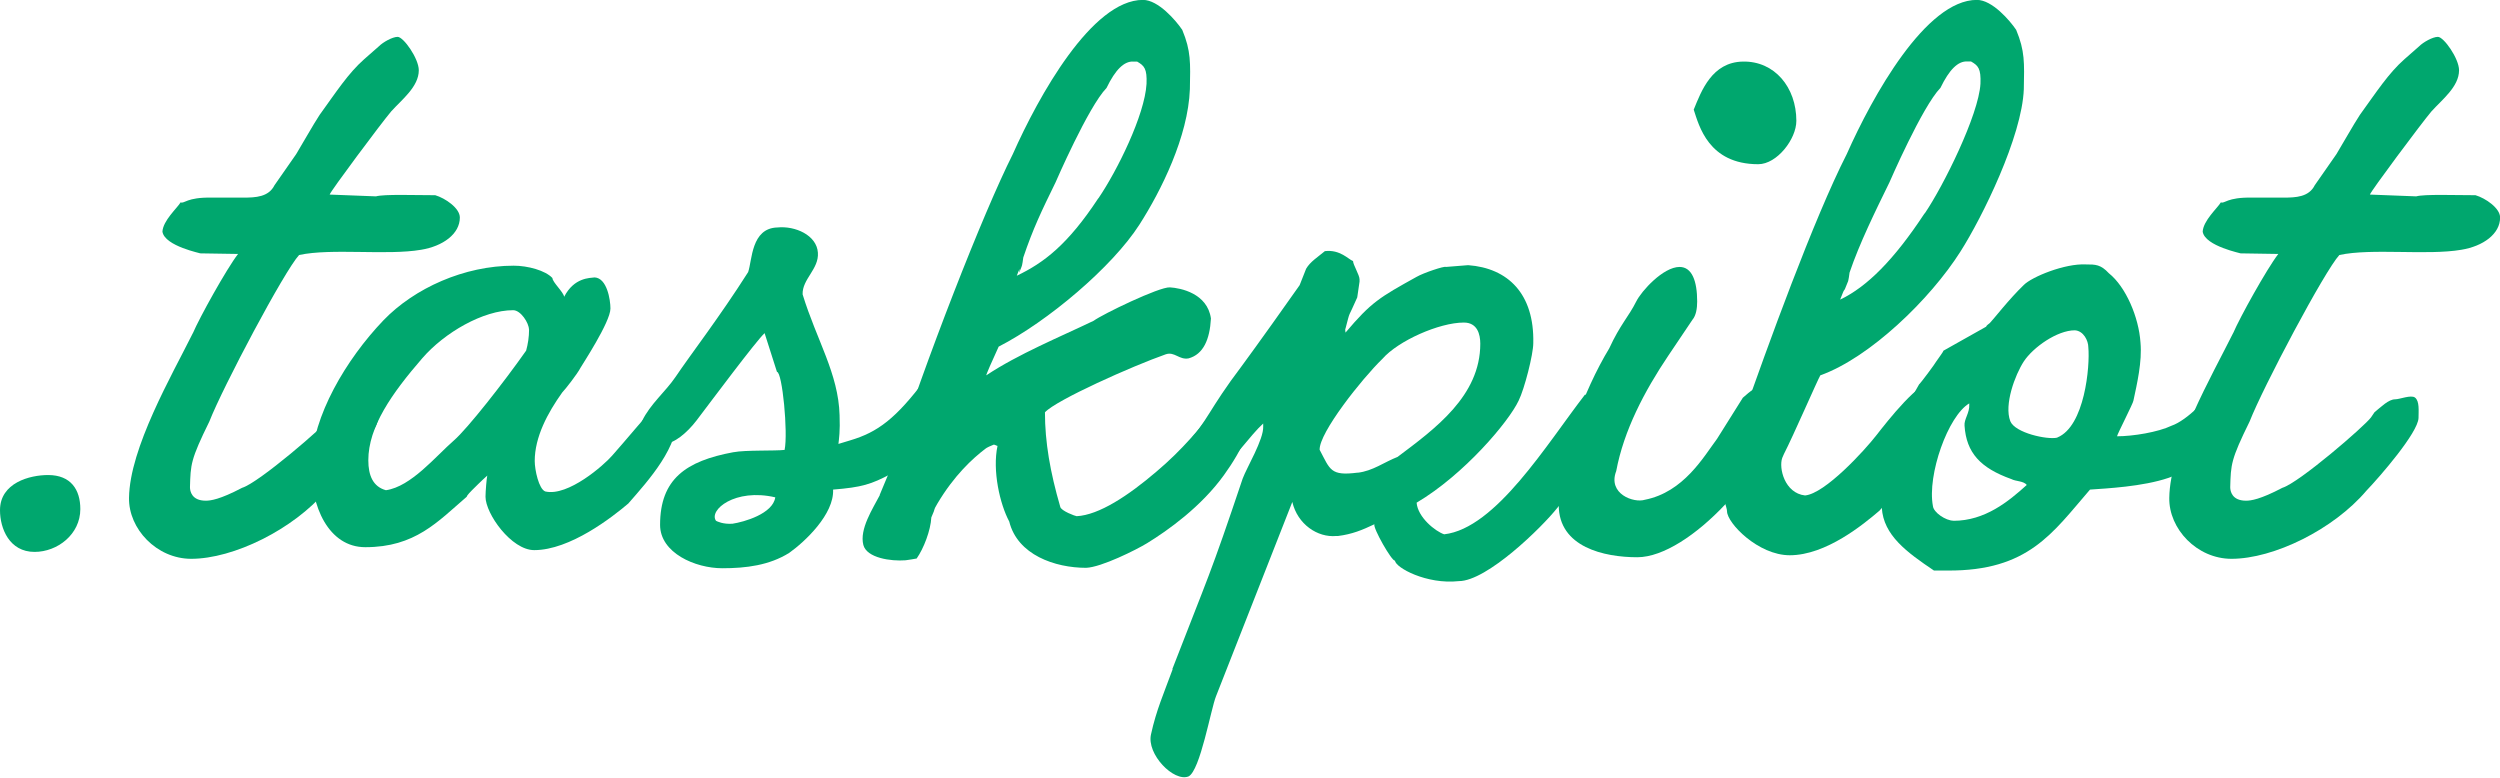
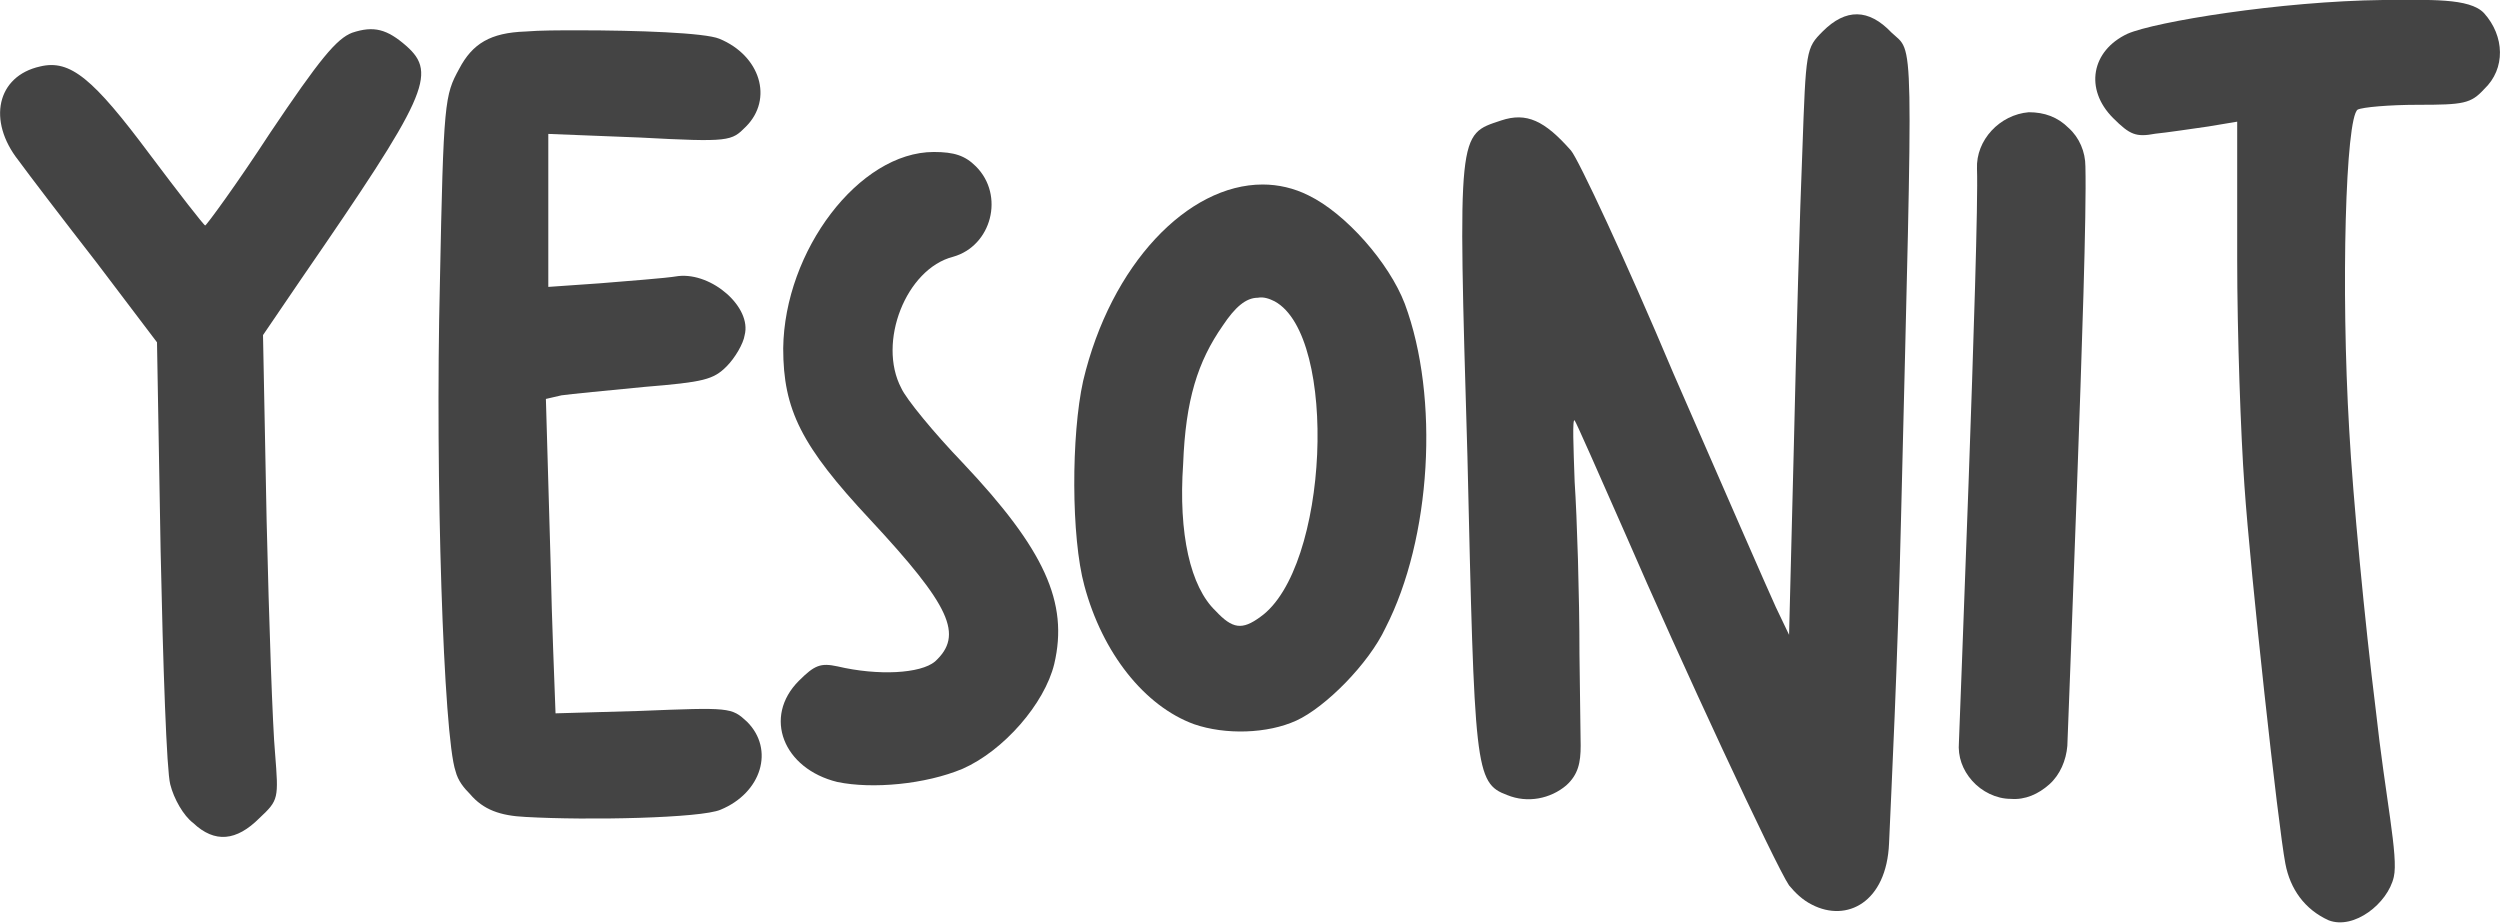
- <svg xmlns="http://www.w3.org/2000/svg" id="Layer_2" data-name="Layer 2" viewBox="0 0 238.72 74.22">
+ <svg xmlns="http://www.w3.org/2000/svg" id="Layer_2" data-name="Layer 2" viewBox="0 0 124.52 45.95">
  <defs>
    <style>
      .cls-1 {
-         fill: #00a76e;
+         fill: #444;
      }
    </style>
  </defs>
-   <g id="Layer_1-2" data-name="Layer 1">
+   <g id="Swatch_Info_Layer" data-name="Swatch Info Layer">
    <g>
-       <path class="cls-1" d="M3.3,52.7c-2.41,0-3.3-2.24-3.3-3.98,0-2.63,2.86-3.36,4.59-3.36,2.18,0,3.08,1.4,3.08,3.25,0,2.41-2.18,4.09-4.37,4.09Z" />
-       <path class="cls-1" d="M18.42,31.81c.62-1.46,3.19-6.1,4.31-7.56l-3.75-.06h.11c.17,0-3.36-.67-3.58-2.07.06-1.06,1.4-2.24,1.74-2.8.34.17.56-.5,2.97-.45h3.02c1.18,0,2.41-.06,2.97-1.18l2.07-2.97c.45-.73,1.68-2.91,2.24-3.75,1.62-2.24,2.74-3.98,4.26-5.32l1.4-1.23c.39-.39,1.29-.9,1.79-.9.56,0,2.02,2.07,2.02,3.19,0,1.57-1.62,2.8-2.63,3.92-.95,1.12-5.88,7.73-5.88,7.95l4.42.17c.78-.22,3.75-.11,5.66-.11.95.28,2.35,1.23,2.35,2.13,0,1.57-1.62,2.74-3.7,3.08-3.25.56-8.57-.17-11.65.5-1.4,1.51-7.28,12.6-8.57,15.9-1.79,3.64-1.79,4.09-1.85,6.27,0,.39.17,1.29,1.51,1.29.45,0,1.34-.11,3.47-1.23,1.62-.5,7.84-5.88,8.46-6.72l.34-.5c.62-.5,1.34-1.23,1.96-1.23.45,0,1.51-.45,1.9-.17.45.34.34,1.29.34,1.96-.06,1.4-3.64,5.54-4.98,6.94-3.14,3.7-8.85,6.5-12.88,6.5-3.3,0-5.99-2.86-5.94-5.82.06-4.76,4.09-11.7,6.1-15.74Z" />
-       <path class="cls-1" d="M60.03,48.05c-1.57,1.34-5.6,4.48-9.02,4.48-2.18,0-4.65-3.47-4.65-5.1,0-.5.11-1.79.17-2.02-.56.5-1.29,1.23-1.46,1.4-.06.06-.5.5-.5.62-2.8,2.41-4.93,4.82-9.69,4.82-3.47,0-5.26-3.86-5.15-7.95.11-4.54,3.3-9.97,6.89-13.72,2.97-3.08,7.73-5.21,12.43-5.21,1.34,0,3.02.45,3.7,1.18,0,.39,1.06,1.34,1.12,1.79.95-1.85,2.46-1.79,2.91-1.85,1.18.06,1.51,2.13,1.51,2.97,0,1.29-2.74,5.43-2.86,5.66-.28.56-1.46,2.07-1.74,2.35-1.4,1.96-2.63,4.26-2.63,6.55,0,.84.39,2.69,1.01,2.91,2.18.5,5.6-2.52,6.38-3.42,1.01-1.12,3.75-4.42,4.65-5.32.34,0,.78.62,1.34.56h.06c.11.22.11.5.17.73.22,3.14-2.74,6.38-4.65,8.57ZM50.51,31.47c0-.62-.78-1.85-1.51-1.85-2.86,0-6.55,2.13-8.68,4.59-2.91,3.36-5.15,6.55-5.15,9.74,0,1.46.45,2.52,1.68,2.86,2.41-.34,4.76-3.25,6.5-4.76,1.29-1.12,4.76-5.54,6.89-8.57.17-.62.28-1.29.28-2.02Z" />
-       <path class="cls-1" d="M70.05,43.18c1.12-.22,3.98-.11,4.87-.22.34-1.62-.22-7.45-.73-7.45l-1.18-3.7c-.84.78-5.1,6.5-6.5,8.34-.9,1.18-2.18,2.24-3.02,2.18-1.46-.11-2.63-1.18-2.18-2.13.78-1.62,2.24-2.8,3.19-4.2,1.51-2.24,4.2-5.71,6.94-10.02.39-1.12.28-4.2,2.8-4.26,1.68-.17,3.75.73,3.86,2.41.11,1.57-1.51,2.52-1.46,3.98,1.34,4.37,3.42,7.56,3.53,11.54.06,1.51-.06,2.3-.11,2.74l1.12-.34c2.63-.78,4.37-2.07,7.22-5.88.17-.22.67-.34.5-.34-.34,0,1.9-.34,2.02.84,0,0,.73.78-.17,2.8-1.57,2.74-3.42,4.31-5.66,5.77-1.9,1.01-2.8,1.29-5.54,1.51.11,2.35-2.69,4.98-4.2,6.05-1.9,1.18-4.09,1.46-6.38,1.46-2.58,0-5.94-1.46-5.94-4.14,0-4.37,2.46-6.1,7-6.94ZM69.94,50.01c1.12-.17,3.86-.95,4.09-2.52-3.86-.9-6.38,1.23-5.66,2.24.11.06.67.34,1.57.28Z" />
-       <path class="cls-1" d="M84,47.26l1.12-2.69c3.25-10.14,8.74-24.19,11.59-29.85,2.46-5.54,7.56-14.73,12.43-14.73,1.46,0,3.14,1.96,3.75,2.86.84,2.02.78,3.14.73,5.66-.17,4.54-2.74,9.69-4.82,12.94-2.58,4.03-8.74,9.24-13.44,11.65-.62,1.34-1.23,2.74-1.18,2.74,3.02-2.02,7.11-3.7,10.25-5.21.84-.62,6.27-3.25,7.28-3.19,1.01.06,3.58.56,3.92,2.97-.11,2.02-.73,3.42-2.13,3.81-.9.17-1.34-.67-2.18-.39-3.19,1.12-10.47,4.37-11.54,5.54,0,2.86.5,5.71,1.46,9.02.06.39,1.46.9,1.57.9,2.13-.11,4.93-1.96,7.62-4.26,2.46-2.07,4.31-4.31,5.32-5.71.95-1.34,1.62-2.69,2.8-2.63.34-.06,1.4.56,1.4.9,0,2.58-1.34,5.38-3.08,7.78-2.18,3.02-5.32,5.26-7.34,6.5-1.01.62-4.37,2.3-5.82,2.35-2.97,0-6.55-1.23-7.34-4.42-.9-1.68-1.62-4.87-1.12-7.22-.06,0-.34-.17-.39-.11-.17.06-.67.28-.78.39-1.18.9-2.97,2.52-4.59,5.26-.45.78-.06.17-.56,1.29-.06,1.23-.73,2.97-1.4,3.92,0,0-.95.17-1.06.17-1.4.11-3.7-.22-4.03-1.46-.39-1.51.9-3.47,1.57-4.76ZM104.89,18.93c1.79-2.63,4.42-7.95,4.59-10.92.06-1.46-.22-1.74-.9-2.13h-.34c-.9-.06-1.74.78-2.58,2.52-1.74,1.79-4.87,9.02-4.87,9.02-1.34,2.74-2.13,4.37-3.08,7.17,0,.06-.11.84-.17.9-.56,1.46.17-.78-.45.84,2.58-1.23,4.87-2.97,7.78-7.39Z" />
-       <path class="cls-1" d="M111.94,63.9c3.47-8.96,3.58-8.85,6.72-18.2.39-1.06,2.02-3.75,1.96-4.98v-.28c-1.23,1.12-2.8,3.42-3.86,4.2-.62.34-2.58.84-3.02.56-1.34-.56-1.29-1.79-.67-2.52,2.41-2.69,2.24-3.42,5.54-7.78,1.4-1.9,4.48-6.22,5.49-7.67l.62-1.57c.39-.67,1.12-1.12,1.79-1.68,1.46-.17,2.24.78,2.69.95,0,.34.62,1.34.62,1.74v.22l-.22,1.51c-.95,2.18-.62,1.06-1.12,2.97-.06.06,0,.34,0,.39,2.46-2.91,3.25-3.36,6.78-5.32.67-.39,2.69-1.06,2.8-.95l2.13-.17c3.81.28,6.33,2.74,6.22,7.45,0,1.06-.84,4.37-1.4,5.49-.95,2.02-5.21,7.06-9.74,9.74.11,1.4,1.79,2.74,2.63,3.02,4.93-.56,9.8-8.62,13.44-13.33h.34c.95-.06,1.96,1.06,1.96,1.9.06,1.57-4.09,8.01-4.93,8.9-1.46,1.85-6.72,7-9.41,7-3.08.34-6.05-1.29-6.1-1.96-.28.11-2.13-3.14-1.96-3.47-1.18.56-2.13.95-3.47,1.12h-.17c-1.79.17-3.7-1.12-4.2-3.25l-7.28,18.54c-.5,1.23-1.51,7.11-2.63,7.67-1.4.56-4.03-2.13-3.58-4.03.5-2.3,1.23-3.92,2.07-6.22ZM129.64,45.14c1.46-.17,2.52-1.01,3.81-1.51,3.58-2.69,7.9-5.82,7.9-10.81,0-.9-.28-2.02-1.57-2.02-2.35,0-6.27,1.74-7.78,3.47-1.96,1.9-6.05,7.06-5.99,8.68,1.01,1.9,1.01,2.52,3.64,2.18Z" />
-       <path class="cls-1" d="M148.84,48.22c0-4.59,2.41-10.98,4.82-14.95,1.06-2.3,1.85-3.02,2.58-4.48.5-1.01,2.58-3.3,4.14-3.3,1.18,0,1.68,1.34,1.68,3.3,0,.67-.11,1.34-.45,1.74l-2.3,3.42c-2.3,3.42-4.26,7.17-4.98,11.03-.84,2.18,1.68,3.08,2.74,2.74,3.7-.73,5.6-4.09,6.89-5.82l2.46-3.92c.73-.62,1.23-1.18,2.52-1.18s1.23,1.12,1.06,2.24c-.84,5.49-8.68,14.17-13.66,14.17-3.14,0-7.5-.95-7.5-4.98ZM166.43,5.88c3.02-.06,5.1,2.46,5.1,5.66,0,1.74-1.85,4.14-3.64,4.14-4.76,0-5.66-3.7-6.16-5.21.73-1.79,1.74-4.54,4.7-4.59Z" />
-       <path class="cls-1" d="M166.26,40.26c2.52-7.22,6.94-19.38,10.08-25.54,2.46-5.54,7.56-14.73,12.43-14.73,1.46,0,3.14,1.96,3.75,2.86.84,2.02.78,3.14.73,5.66-.17,4.54-3.98,12.26-6.05,15.51-2.91,4.59-8.68,10.14-13.38,11.82-.22.34-2.63,5.88-3.47,7.5l-.17.39c-.34.95.22,3.36,2.18,3.58,1.9-.17,5.66-4.26,6.83-5.77,1.01-1.29,4.14-5.32,5.49-5.1,1.46,0,1.74.5,1.74,1.23,0,.28.06.73-.62,2.24-.9,2.8-4.37,6.61-6.33,8.85-1.51,1.29-5.1,4.26-8.57,4.26-3.02,0-5.99-3.08-5.99-4.2,0-.39-.5-1.4-.5-2.63,0-1.46,1.23-4.42,1.85-5.94ZM183.79,20.38c1.79-2.63,5.15-9.41,5.32-12.38.06-1.46-.22-1.74-.9-2.13h-.34c-.9-.06-1.74.78-2.58,2.52-1.74,1.79-4.87,9.02-4.87,9.02-1.34,2.74-2.86,5.82-3.81,8.62,0,.06-.11.84-.17.9-.56,1.46-.11.06-.73,1.68,2.58-1.23,5.15-3.81,8.06-8.23Z" />
-       <path class="cls-1" d="M183.28,36.68c.17-.17,1.51-1.96,1.62-2.18.06-.11.67-.9.67-1.01l4.09-2.3c0-.11.28-.28.34-.34.34-.34,1.85-2.3,3.25-3.64.78-.78,3.92-2.07,5.94-1.96.9,0,1.4,0,2.18.84,1.62,1.29,2.86,4.2,3.02,6.61.17,1.85-.34,3.98-.67,5.54,0,.22-1.51,3.14-1.57,3.42,1.51,0,3.92-.39,5.21-1.01,1.46-.5,3.7-2.74,4.14-3.98.06,0,1.51-.73,1.51-.73.78,0,1.29,1.46,1.4,2.02-.06,3.36-3.86,6.5-7.34,7.67-2.46.84-5.94,1.01-7.5,1.12-3.58,4.14-5.88,7.78-13.61,7.73h-1.29c-2.58-1.74-4.82-3.36-4.98-5.99-.34-3.75,1.68-8.57,3.58-11.82ZM186.53,49.73c3.02,0,5.26-1.85,7-3.42-.28-.39-1.06-.34-1.46-.56-2.97-1.06-4.31-2.52-4.48-5.1-.06-.62.5-1.23.45-2.02v-.11c-2.02,1.18-4.03,6.83-3.47,9.8.06.62,1.23,1.4,1.96,1.4ZM196.44,41.78c2.63-1.06,3.14-6.83,2.97-8.62,0-.62-.45-1.57-1.29-1.62-1.68,0-3.98,1.62-4.87,2.97-.84,1.29-1.9,4.14-1.29,5.71.45,1.12,3.53,1.79,4.48,1.57Z" />
-       <path class="cls-1" d="M213.24,31.81c.62-1.46,3.19-6.1,4.31-7.56l-3.75-.06h.11c.17,0-3.36-.67-3.58-2.07.06-1.06,1.4-2.24,1.74-2.8.34.17.56-.5,2.97-.45h3.02c1.18,0,2.41-.06,2.97-1.18l2.07-2.97c.45-.73,1.68-2.91,2.24-3.75,1.62-2.24,2.74-3.98,4.26-5.32l1.4-1.23c.39-.39,1.29-.9,1.79-.9.56,0,2.02,2.07,2.02,3.19,0,1.57-1.62,2.8-2.63,3.92-.95,1.12-5.88,7.73-5.88,7.95l4.42.17c.78-.22,3.75-.11,5.66-.11.95.28,2.35,1.23,2.35,2.13,0,1.57-1.62,2.74-3.7,3.08-3.25.56-8.57-.17-11.65.5-1.4,1.51-7.28,12.6-8.57,15.9-1.79,3.64-1.79,4.09-1.85,6.27,0,.39.17,1.29,1.51,1.29.45,0,1.34-.11,3.47-1.23,1.62-.5,7.84-5.88,8.46-6.72l.34-.5c.62-.5,1.34-1.23,1.96-1.23.45,0,1.51-.45,1.9-.17.45.34.34,1.29.34,1.96-.06,1.4-3.64,5.54-4.98,6.94-3.14,3.7-8.85,6.5-12.88,6.5-3.3,0-5.99-2.86-5.94-5.82.06-4.76,4.09-11.7,6.1-15.74Z" />
+       <path class="cls-1" d="M8.48,39.07c-.18-.66-.36-5.88-.48-11.64l-.18-10.38-3-3.96c-1.68-2.16-3.42-4.44-3.9-5.1C-.64,6.01-.16,3.79,2,3.31c1.5-.36,2.64.6,5.46,4.38,1.44,1.92,2.7,3.54,2.76,3.54s1.56-2.04,3.24-4.62c2.46-3.66,3.3-4.68,4.08-4.98,1.08-.36,1.74-.18,2.7.66,1.56,1.38,1.02,2.52-5.22,11.58l-1.92,2.82.18,9.24c.12,5.1.3,10.32.42,11.58.18,2.28.18,2.34-.78,3.24-1.14,1.14-2.22,1.26-3.3.24-.48-.36-.96-1.2-1.14-1.92Z" />
+       <path class="cls-1" d="M35.83,1.93c2.04.84,2.7,3,1.32,4.38-.72.72-.78.78-5.28.54l-4.56-.18v7.62l2.58-.18c1.38-.12,3.18-.24,3.9-.36,1.68-.18,3.66,1.56,3.3,2.94-.06.42-.48,1.14-.9,1.56-.66.66-1.14.78-4.08,1.02-1.86.18-3.72.36-4.14.42l-.78.18.24,8.34c.06,2.88.18,5.58.24,7.32l4.2-.12c4.5-.18,4.56-.18,5.34.54,1.38,1.38.72,3.54-1.32,4.38-.96.42-6.6.54-9.72.36-1.26-.06-2.1-.36-2.76-1.14-.3-.3-.6-.66-.72-1.14-.6-1.74-1.02-14.58-.78-24.3.18-9.12.24-9.36.96-10.68.66-1.26,1.56-1.8,3.3-1.86.72-.06,1.68-.06,2.64-.06,2.94,0,6.3.12,7.02.42Z" />
+       <path class="cls-1" d="M41.71,38.95c-2.7-.66-3.72-3.24-1.92-5.04.78-.78,1.08-.9,1.92-.72,2.04.48,4.14.36,4.86-.24,1.44-1.32.78-2.76-3.24-7.08-3.42-3.66-4.32-5.46-4.32-8.52.06-4.86,3.78-9.78,7.5-9.78,1.02,0,1.56.18,2.1.72,1.44,1.44.78,3.96-1.14,4.5-2.34.6-3.78,4.26-2.58,6.54.24.54,1.62,2.22,3.06,3.72,4.08,4.32,5.28,6.96,4.56,10.02-.48,1.98-2.52,4.32-4.56,5.22-1.86.78-4.5,1.02-6.24.66Z" />
+       <path class="cls-1" d="M65.17,9.73c1.86.9,4.02,3.36,4.8,5.4,1.74,4.68,1.32,11.7-.96,16.14-.84,1.8-3,3.96-4.44,4.62-1.44.66-3.54.72-5.1.18-2.46-.9-4.56-3.54-5.46-6.9-.66-2.4-.66-7.5-.06-10.2,1.38-5.82,5.22-9.78,8.94-9.78.78,0,1.56.18,2.28.54ZM60.91,16.21c-1.26,1.8-1.86,3.72-1.98,6.9-.24,3.48.36,6.12,1.62,7.32.84.9,1.32.96,2.22.3,3.42-2.4,3.9-13.98.72-15.72-.24-.12-.54-.24-.84-.18-.6,0-1.14.48-1.74,1.38Z" />
+       <path class="cls-1" d="M89.11,44.1c-.66-.96-5.46-11.28-8.16-17.52-1.32-3-2.46-5.58-2.52-5.64-.12-.12-.06,1.32,0,3.06.12,1.8.24,5.64.24,8.58l.06,4.56c0,.84-.12,1.44-.72,1.98-.78.66-1.92.9-2.94.48-1.62-.6-1.62-1.32-1.98-16.86-.48-16.32-.48-16.02,1.68-16.74,1.26-.42,2.16,0,3.48,1.5.36.42,2.7,5.4,5.1,11.1,2.46,5.64,4.74,10.86,5.1,11.64l.66,1.38.24-9.48c.12-5.22.3-11.76.42-14.58.18-5.1.18-5.16,1.02-6,1.14-1.14,2.28-1.14,3.42.06,1.14,1.08,1.08-.54.48,24.06-.18,7.74-.48,13.5-.6,16.32-.12,2.94-2.1,3.96-3.84,3.06-.48-.24-.84-.6-1.14-.96Z" />
+       <path class="cls-1" d="M103.03,6.37c.54.48.84,1.2.84,1.92.06,2.34-.18,9.3-.42,15.96-.24,6.72-.48,12.9-.48,12.9-.06.72-.36,1.44-.9,1.92-.54.48-1.2.78-1.92.72-.72,0-1.44-.36-1.92-.9-.48-.54-.72-1.2-.66-1.92,0,0,.24-6.24.48-12.9.24-6.72.48-14.1.42-15.66-.06-1.44,1.14-2.7,2.58-2.82.78,0,1.44.24,1.98.78Z" />
+       <path class="cls-1" d="M113.83,43.02c-.36-1.86-1.74-14.46-2.04-18.84-.18-2.46-.36-7.56-.36-11.28v-6.84l-1.44.24c-.84.12-2.04.3-2.64.36-.96.18-1.26.06-2.1-.78-1.44-1.44-1.08-3.36.72-4.2,1.38-.6,7.62-1.62,12.72-1.68,2.28,0,4.32-.12,5.04.66,1.02,1.14,1.08,2.76,0,3.78-.66.72-1.02.78-3.3.78-1.44,0-2.76.12-3,.24-.6.42-.84,8.88-.42,15.96.18,3.3.78,9.6,1.32,13.92.48,4.38,1.14,7.32.9,8.34-.3,1.32-1.98,2.64-3.24,2.16-1.2-.54-1.92-1.56-2.16-2.82Z" />
    </g>
  </g>
</svg>
